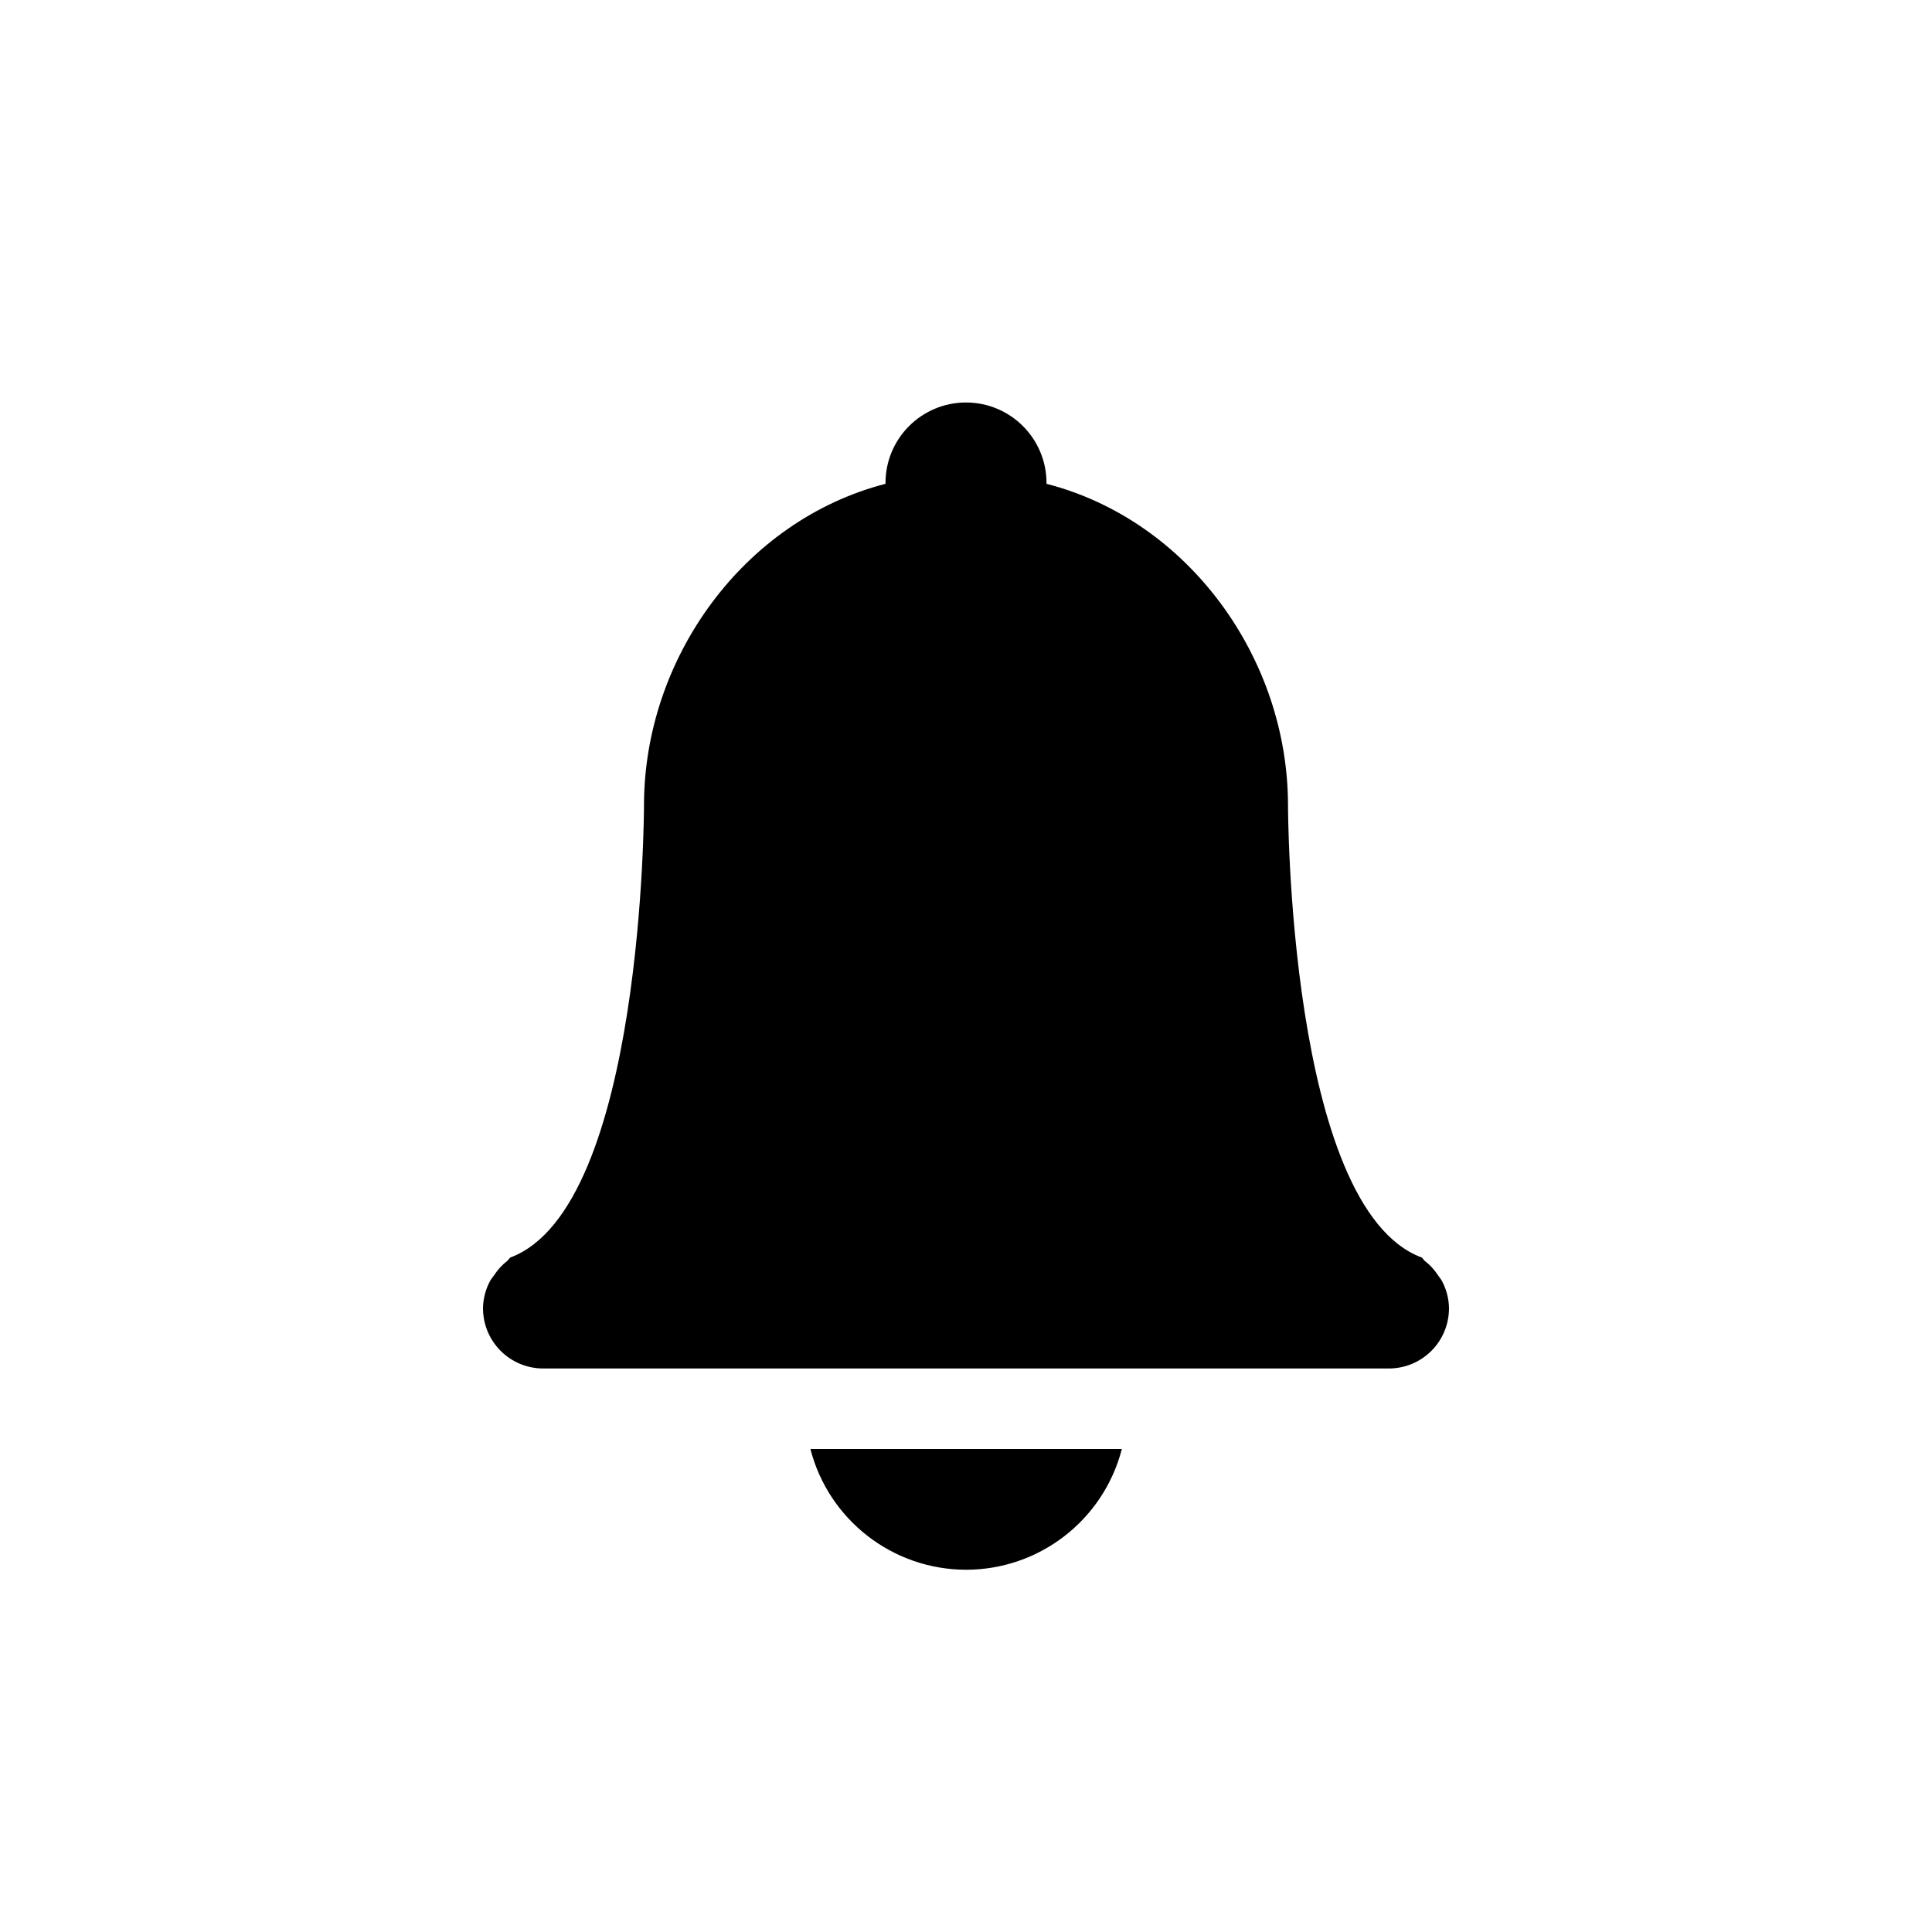
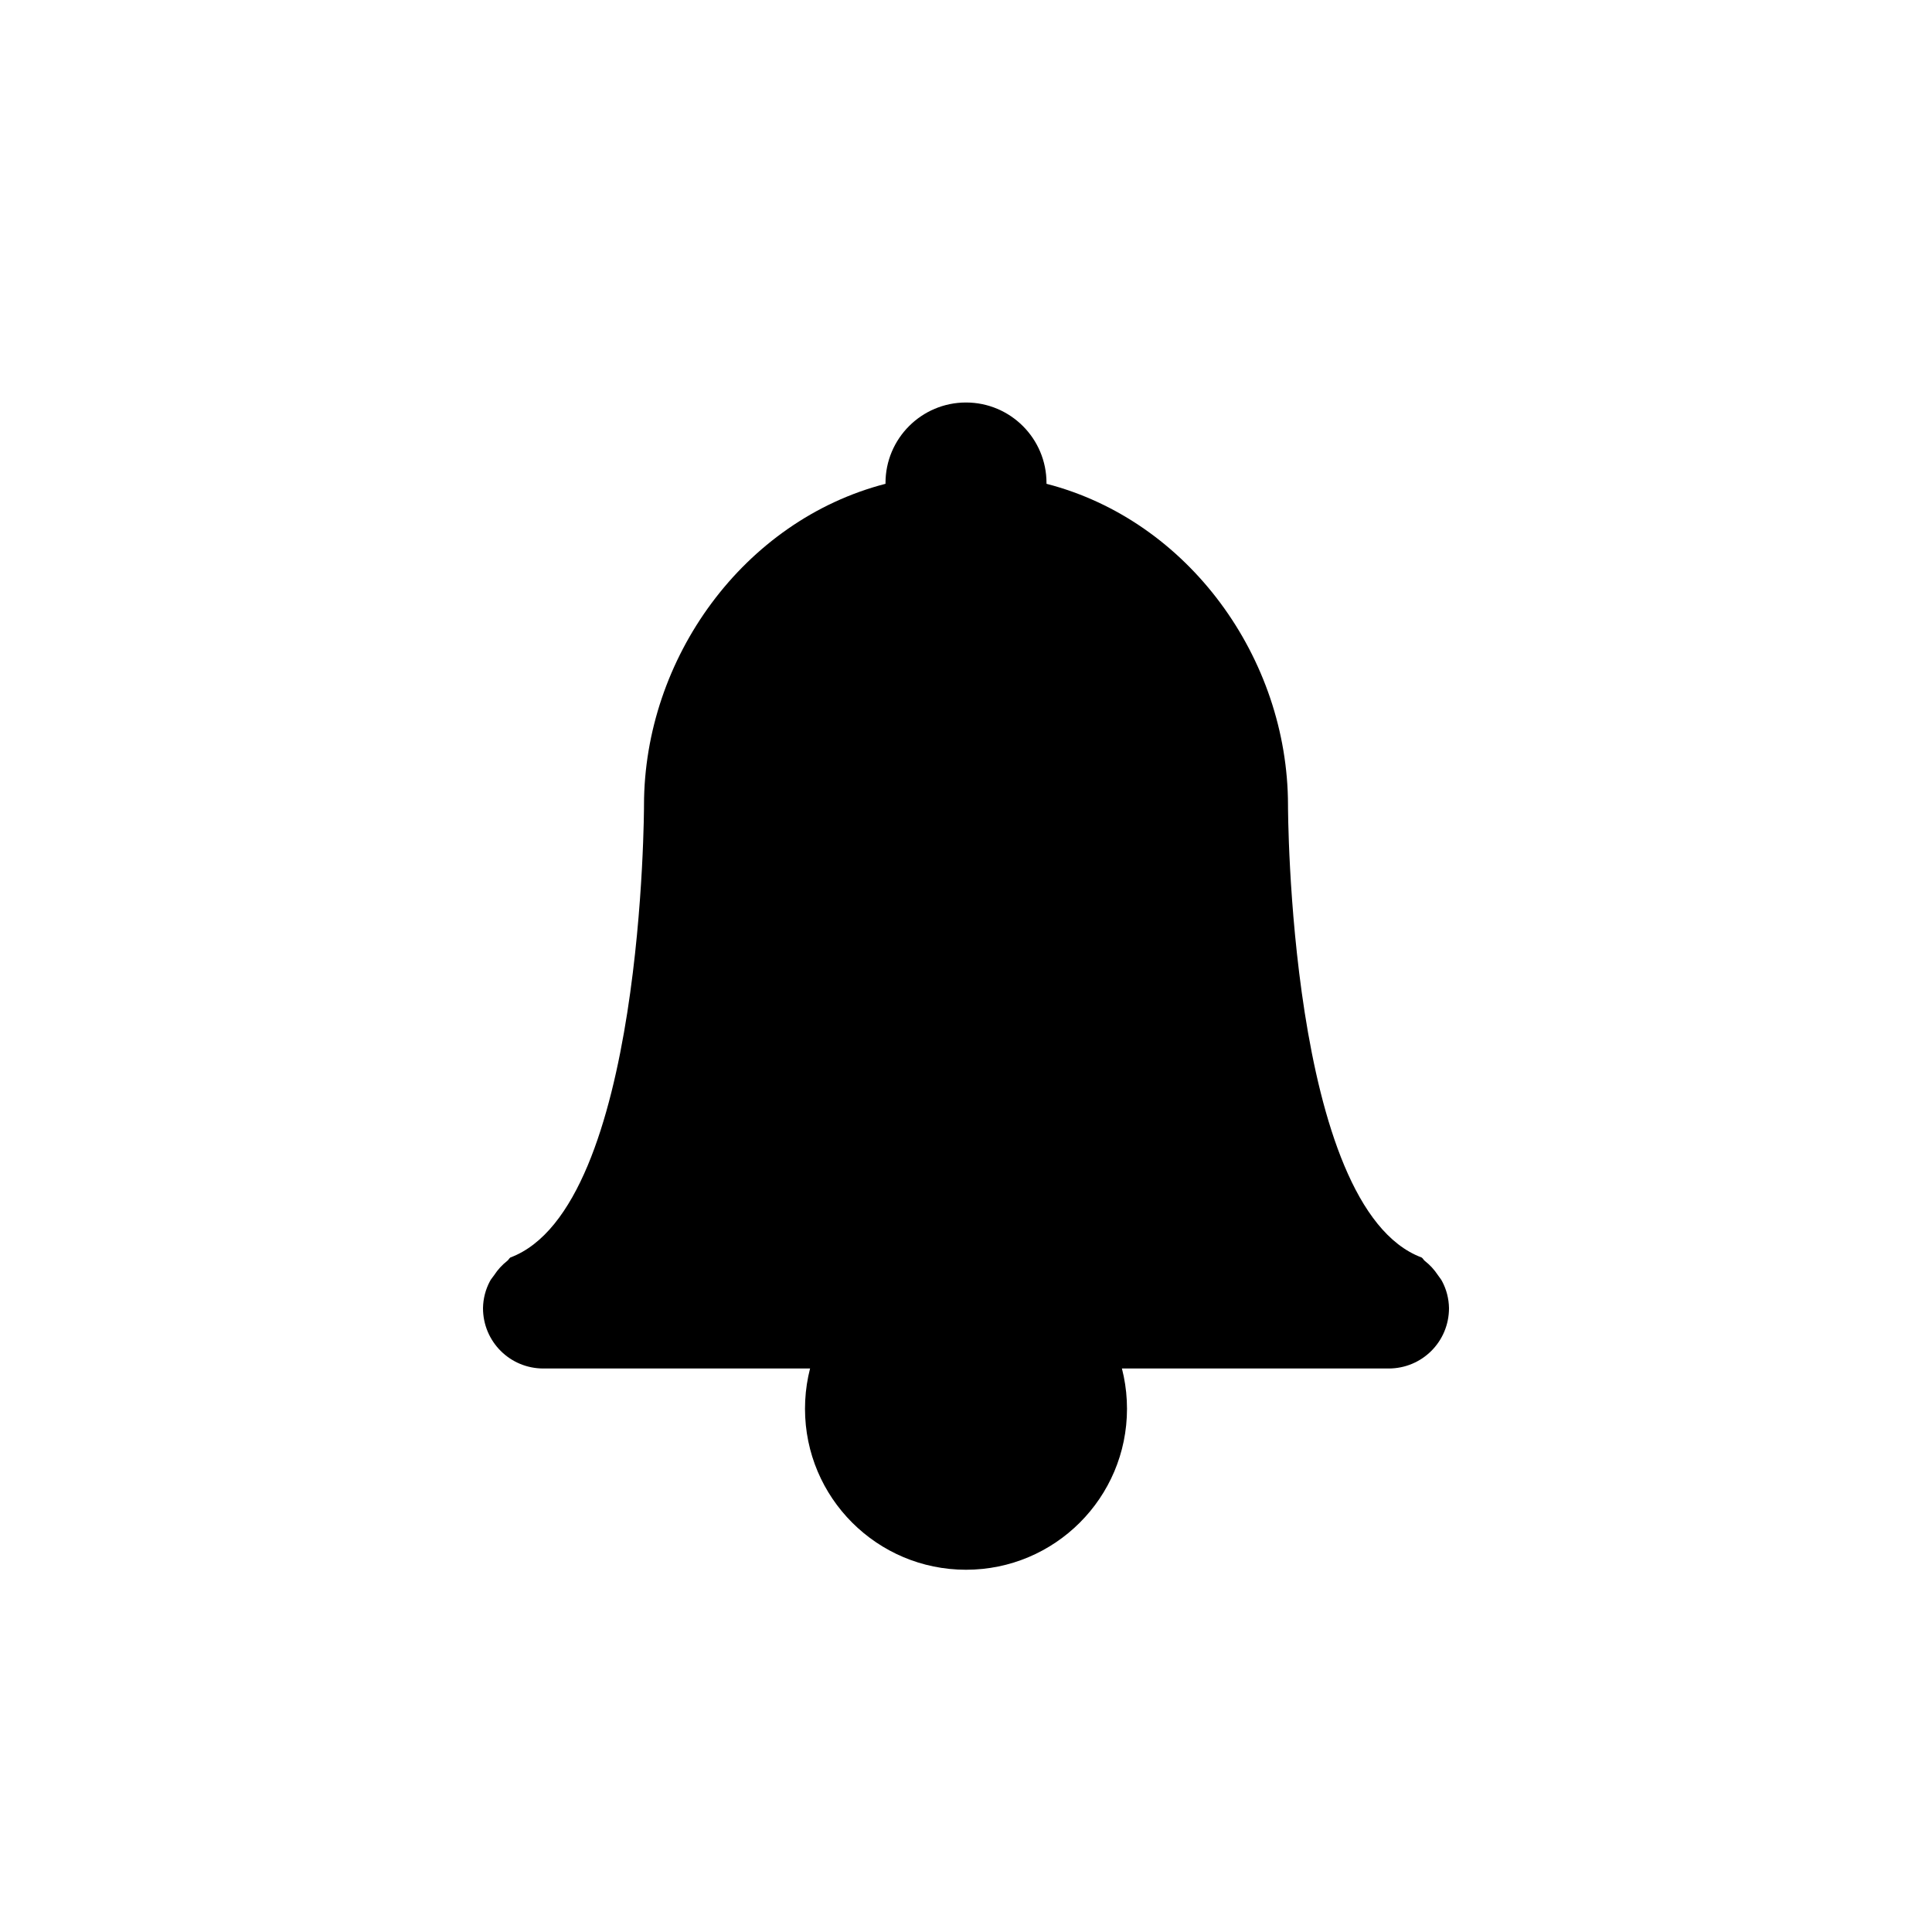
- <svg xmlns="http://www.w3.org/2000/svg" xmlns:ns1="https://www.gtk.org/grappa" ns1:version="1" ns1:state-names="state0 state1 state2" ns1:state="0" width="24" height="24">
-   <line id="1" class="transparent-fill" visibility="hidden" fill="none" stroke="url(#gpa:foreground) rgb(0,0,0)" stroke-opacity="1" stroke-width="1.25" stroke-linecap="round" stroke-linejoin="round" stroke-miterlimit="4" x1="6.045" y1="5.421" x2="19.246" y2="18.608" ns1:stroke-minwidth="25%" ns1:stroke-maxwidth="200%" ns1:states="state2" ns1:transition-type="animate" ns1:transition-easing="ease-in-out" ns1:transition-duration="200ms">
+ <svg xmlns="http://www.w3.org/2000/svg" xmlns:ns1="https://www.gtk.org/grappa" ns1:version="1" ns1:state-names="state0 state1 state2" ns1:state="0" id="svg4" width="24" height="24">
+   <path id="bell" class="" style="display:inline;isolation:auto" transform-origin="55% 45%" color="rgb(190,190,190)" fill="url(#gpa:foreground) rgb(0,0,0)" fill-opacity="1" fill-rule="nonzero" overflow="visible" d="M 12 5 C 11.448 5, 11 5.448, 11 6 L 11 6.01 C 9.236 6.466, 8.002 8.178, 8 10 C 8 10, 8 15, 6.34 15.621 C 6.324 15.632, 6.317 15.652, 6.3 15.664 C 6.237 15.713, 6.183 15.773, 6.139 15.84 C 6.121 15.867, 6.1 15.888, 6.086 15.916 C 6.031 16.019, 6.002 16.133, 6 16.25 C 6 16.666, 6.335 17, 6.75 17 L 17.25 17 C 17.666 17, 18 16.666, 18 16.25 C 17.998 16.133, 17.969 16.019, 17.914 15.916 C 17.9 15.888, 17.879 15.866, 17.862 15.84 C 17.818 15.773, 17.763 15.713, 17.7 15.664 C 17.684 15.652, 17.677 15.632, 17.66 15.621 C 16 15.001, 16 10, 16 10 C 15.998 8.177, 14.765 6.465, 13 6.01 L 13 6 C 13 5.448, 12.552 5, 12 5 Z" ns1:states="state0 state1 state2" ns1:animation-repeat="0" ns1:animation-segment="0">
+     <animateTransform id="to-alert" attributeName="transform" begin="StateChange(state0, state1); StateChange(state2, state1)" dur="500ms" repeatCount="1" fill="freeze" values="0 0 0; -3 0 0; 10 0 0; 32 0 0; 20 0 0; 26 0 0; 22 0 0" keySplines="0 0 1 1; 0 0 0.406 0.998; 0.334 0.333 0.667 0.667; 0.96 0 0.915 1; 0.084 0.333 1 0.667; 0 0 1 1" keyTimes="0; 0; 0.2; 0.201; 0.533; 0.867; 1" calcMode="spline" type="rotate" />
+     <animate id="to-disabled" attributeName="opacity" begin="StateChange(state0, state2); StateChange(state1, state2)" end="indefinite" dur="150ms" repeatCount="1" fill="freeze" from="1" to="0.5" keyTimes="0; 1" />
+     <animateTransform id="rotate-to-initial" attributeName="transform" begin="StateChange(state1, state0); StateChange(state1, state2)" dur="100ms" repeatCount="1" fill="freeze" from="22 0 0" to="0 0 0" keyTimes="0; 1" type="rotate" />
+     <animate id="opacity-to-initial" attributeName="opacity" begin="StateChange(state2, state0); StateChange(state2, state1)" end="indefinite" dur="150ms" repeatCount="1" fill="freeze" from="0.5" to="1" keyTimes="0; 1" />
+   </path>
+   <path id="clapper" class="" style="display:inline;isolation:auto" clip-path="url(#clipPath5)" fill="url(#gpa:foreground) rgb(0,0,0)" fill-opacity="1" fill-rule="nonzero" d="M 14 17.5 A 2 2 0 0 1 12 19.5 A 2 2 0 0 1 10 17.5 A 2 2 0 0 1 12 15.5 A 2 2 0 0 1 14 17.5 Z" ns1:animation-easing="ease-in-out" ns1:attach-to="bell" ns1:attach-pos="0.552326">
+   </path>
+   <path id="alert" class="" style="display:inline;isolation:auto;mix-blend-mode:normal" transform="scale(0, 1)" transform-origin="16px 8px" color="rgb(190,190,190)" fill="url(#gpa:error) rgb(204,0,0)" fill-opacity="1" fill-rule="nonzero" stroke="none" overflow="visible" d="M 20 8 A 4 4 0 0 1 12 8 A 4 4 0 1 1 20 8 Z" ns1:states="state0 state1" ns1:transition-type="fade" ns1:transition-easing="ease-in-out" ns1:transition-duration="100ms" ns1:animation-type="automatic" ns1:animation-direction="in-out-alternate" ns1:animation-easing="ease-in-out" ns1:animation-duration="200ms" ns1:animation-repeat="0" ns1:animation-segment="0">
+     <animateTransform id="to-alert" attributeName="transform" begin="StateChange(state0, state1); StateChange(state2, state1)" dur="500ms" repeatCount="1" fill="freeze" values="0 0; 0.5 0.5; 0.75 0.75; 1.1 1.1; 0.95 0.95; 1.05 1.05; 1 1" keySplines="0 0 1 1; 0 0 0.406 0.998; 0.334 0.333 0.667 0.667; 0.96 0 0.915 1; 0.084 0.333 1 0.667; 0 0 1 1" keyTimes="0; 0; 0.2; 0.201; 0.533; 0.867; 1" calcMode="spline" type="scale" />
+     <animateTransform id="to-initial" attributeName="transform" begin="StateChange(state1, state0); StateChange(state1, state2)" dur="100ms" repeatCount="1" fill="freeze" from="1 1" to="0 0" keyTimes="0; 1" type="scale" />
+   </path>
+   <line id="slash" class="transparent-fill" visibility="hidden" fill="none" stroke="url(#gpa:foreground) rgb(0,0,0)" stroke-opacity="1" stroke-width="1.25" stroke-linecap="round" stroke-linejoin="round" stroke-miterlimit="4" x1="6.045" y1="5.421" x2="19.246" y2="18.608" ns1:stroke-minwidth="25%" ns1:stroke-maxwidth="200%" ns1:states="state2" ns1:transition-type="animate" ns1:transition-easing="ease-in-out" ns1:transition-duration="200ms">
  </line>
-   <path class="" style="isolation: auto" color="rgb(190,190,190)" fill="url(#gpa:foreground) rgb(0,0,0)" fill-opacity="1" fill-rule="nonzero" overflow="visible" d="M 12 5 A 1 1 0 0 0 11 6 L 11 6.01 C 9.236 6.466, 8.002 8.178, 8 10 C 8 10, 8 15, 6.34 15.621 C 6.324 15.632, 6.317 15.652, 6.3 15.664 A 0.726 0.726 0 0 0 6.139 15.84 C 6.121 15.867, 6.1 15.888, 6.086 15.916 A 0.738 0.738 0 0 0 6 16.25 C 6 16.666, 6.335 17, 6.75 17 L 17.25 17 C 17.666 17, 18 16.666, 18 16.25 A 0.738 0.738 0 0 0 17.914 15.916 C 17.9 15.888, 17.879 15.866, 17.862 15.84 A 0.725 0.725 0 0 0 17.7 15.664 C 17.684 15.652, 17.677 15.632, 17.66 15.621 C 16 15.001, 16 10, 16 10 C 15.998 8.177, 14.765 6.465, 13 6.01 L 13 6 A 1 1 0 0 0 12 5 Z M 10.067 18 A 2 2 0 0 0 12 19.5 A 2 2 0 0 0 13.936 18 Z" ns1:states="state0" ns1:animation-repeat="0" ns1:animation-segment="0">
-   </path>
-   <path class="" style="mix-blend-mode: normal; isolation: auto" visibility="hidden" opacity="0.5" color="rgb(190,190,190)" fill="url(#gpa:foreground) rgb(0,0,0)" fill-opacity="1" fill-rule="nonzero" d="M 11.545 5.742 C 10.328 6.074, 9.271 6.971, 8.774 8.17 C 8.774 8.17, 6.859 12.79, 5.088 12.729 C 5.069 12.732, 5.056 12.747, 5.035 12.752 C 4.958 12.774, 4.884 12.808, 4.818 12.854 C 4.791 12.872, 4.764 12.882, 4.74 12.902 C 4.65 12.977, 4.58 13.071, 4.533 13.178 C 4.374 13.562, 4.556 13.999, 4.94 14.158 L 14.641 18.176 C 15.025 18.335, 15.46 18.156, 15.619 17.771 C 15.662 17.663, 15.679 17.546, 15.668 17.43 C 15.666 17.398, 15.654 17.37, 15.649 17.34 C 15.634 17.261, 15.606 17.185, 15.567 17.115 C 15.556 17.098, 15.559 17.077, 15.547 17.061 C 14.775 16.341, 15.144 14.418, 15.567 12.975 A 5 5 0 0 1 11 8 A 5 5 0 0 1 11.545 5.742 Z M 10.406 17.504 C 10.48 18.442, 11.208 19.226, 12.178 19.332 C 12.748 19.395, 13.285 19.208, 13.69 18.864 Z" ns1:states="state1" ns1:animation-repeat="0" ns1:animation-segment="0">
-   </path>
-   <path class="" style="mix-blend-mode: normal; isolation: auto" visibility="hidden" opacity="0.5" fill="url(#gpa:foreground) rgb(0,0,0)" fill-opacity="1" fill-rule="nonzero" d="M 12 5 A 1 1 0 0 0 11 6 L 11 6.01 C 9.774 6.327, 8.805 7.251, 8.326 8.396 L 16.93 17 L 17.25 17 C 17.666 17, 18 16.666, 18 16.25 A 0.738 0.738 0 0 0 17.914 15.916 C 17.9 15.888, 17.878 15.866, 17.861 15.84 A 0.725 0.725 0 0 0 17.699 15.664 C 17.683 15.652, 17.677 15.632, 17.66 15.621 C 16 15.001, 16 10, 16 10 C 15.998 8.177, 14.765 6.465, 13 6.01 L 13 6 A 1 1 0 0 0 12 5 Z M 8.006 9.842 C 8.004 9.895, 8 9.947, 8 10 C 8 10, 8 15, 6.34 15.621 C 6.324 15.632, 6.318 15.652, 6.301 15.664 A 0.726 0.726 0 0 0 6.139 15.84 C 6.121 15.867, 6.1 15.888, 6.086 15.916 A 0.738 0.738 0 0 0 6 16.25 C 6 16.666, 6.335 17, 6.75 17 L 15.164 17 Z M 10.066 18 A 2 2 0 0 0 12 19.5 A 2 2 0 0 0 13.935 18 Z" ns1:states="state2" ns1:animation-repeat="0" ns1:animation-segment="0">
-   </path>
-   <path class="" style="mix-blend-mode: normal; isolation: auto" visibility="hidden" transform="scale(1, 1)" color="rgb(190,190,190)" fill="url(#gpa:error) rgb(204,0,0)" fill-opacity="1" fill-rule="nonzero" stroke="none" overflow="visible" d="M 20 8 A 4 4 0 0 1 12 8 A 4 4 0 1 1 20 8 Z" ns1:states="state1" ns1:transition-type="animate" ns1:transition-easing="ease-in-out" ns1:transition-duration="200ms" ns1:animation-repeat="0" ns1:animation-segment="0">
-   </path>
</svg>
